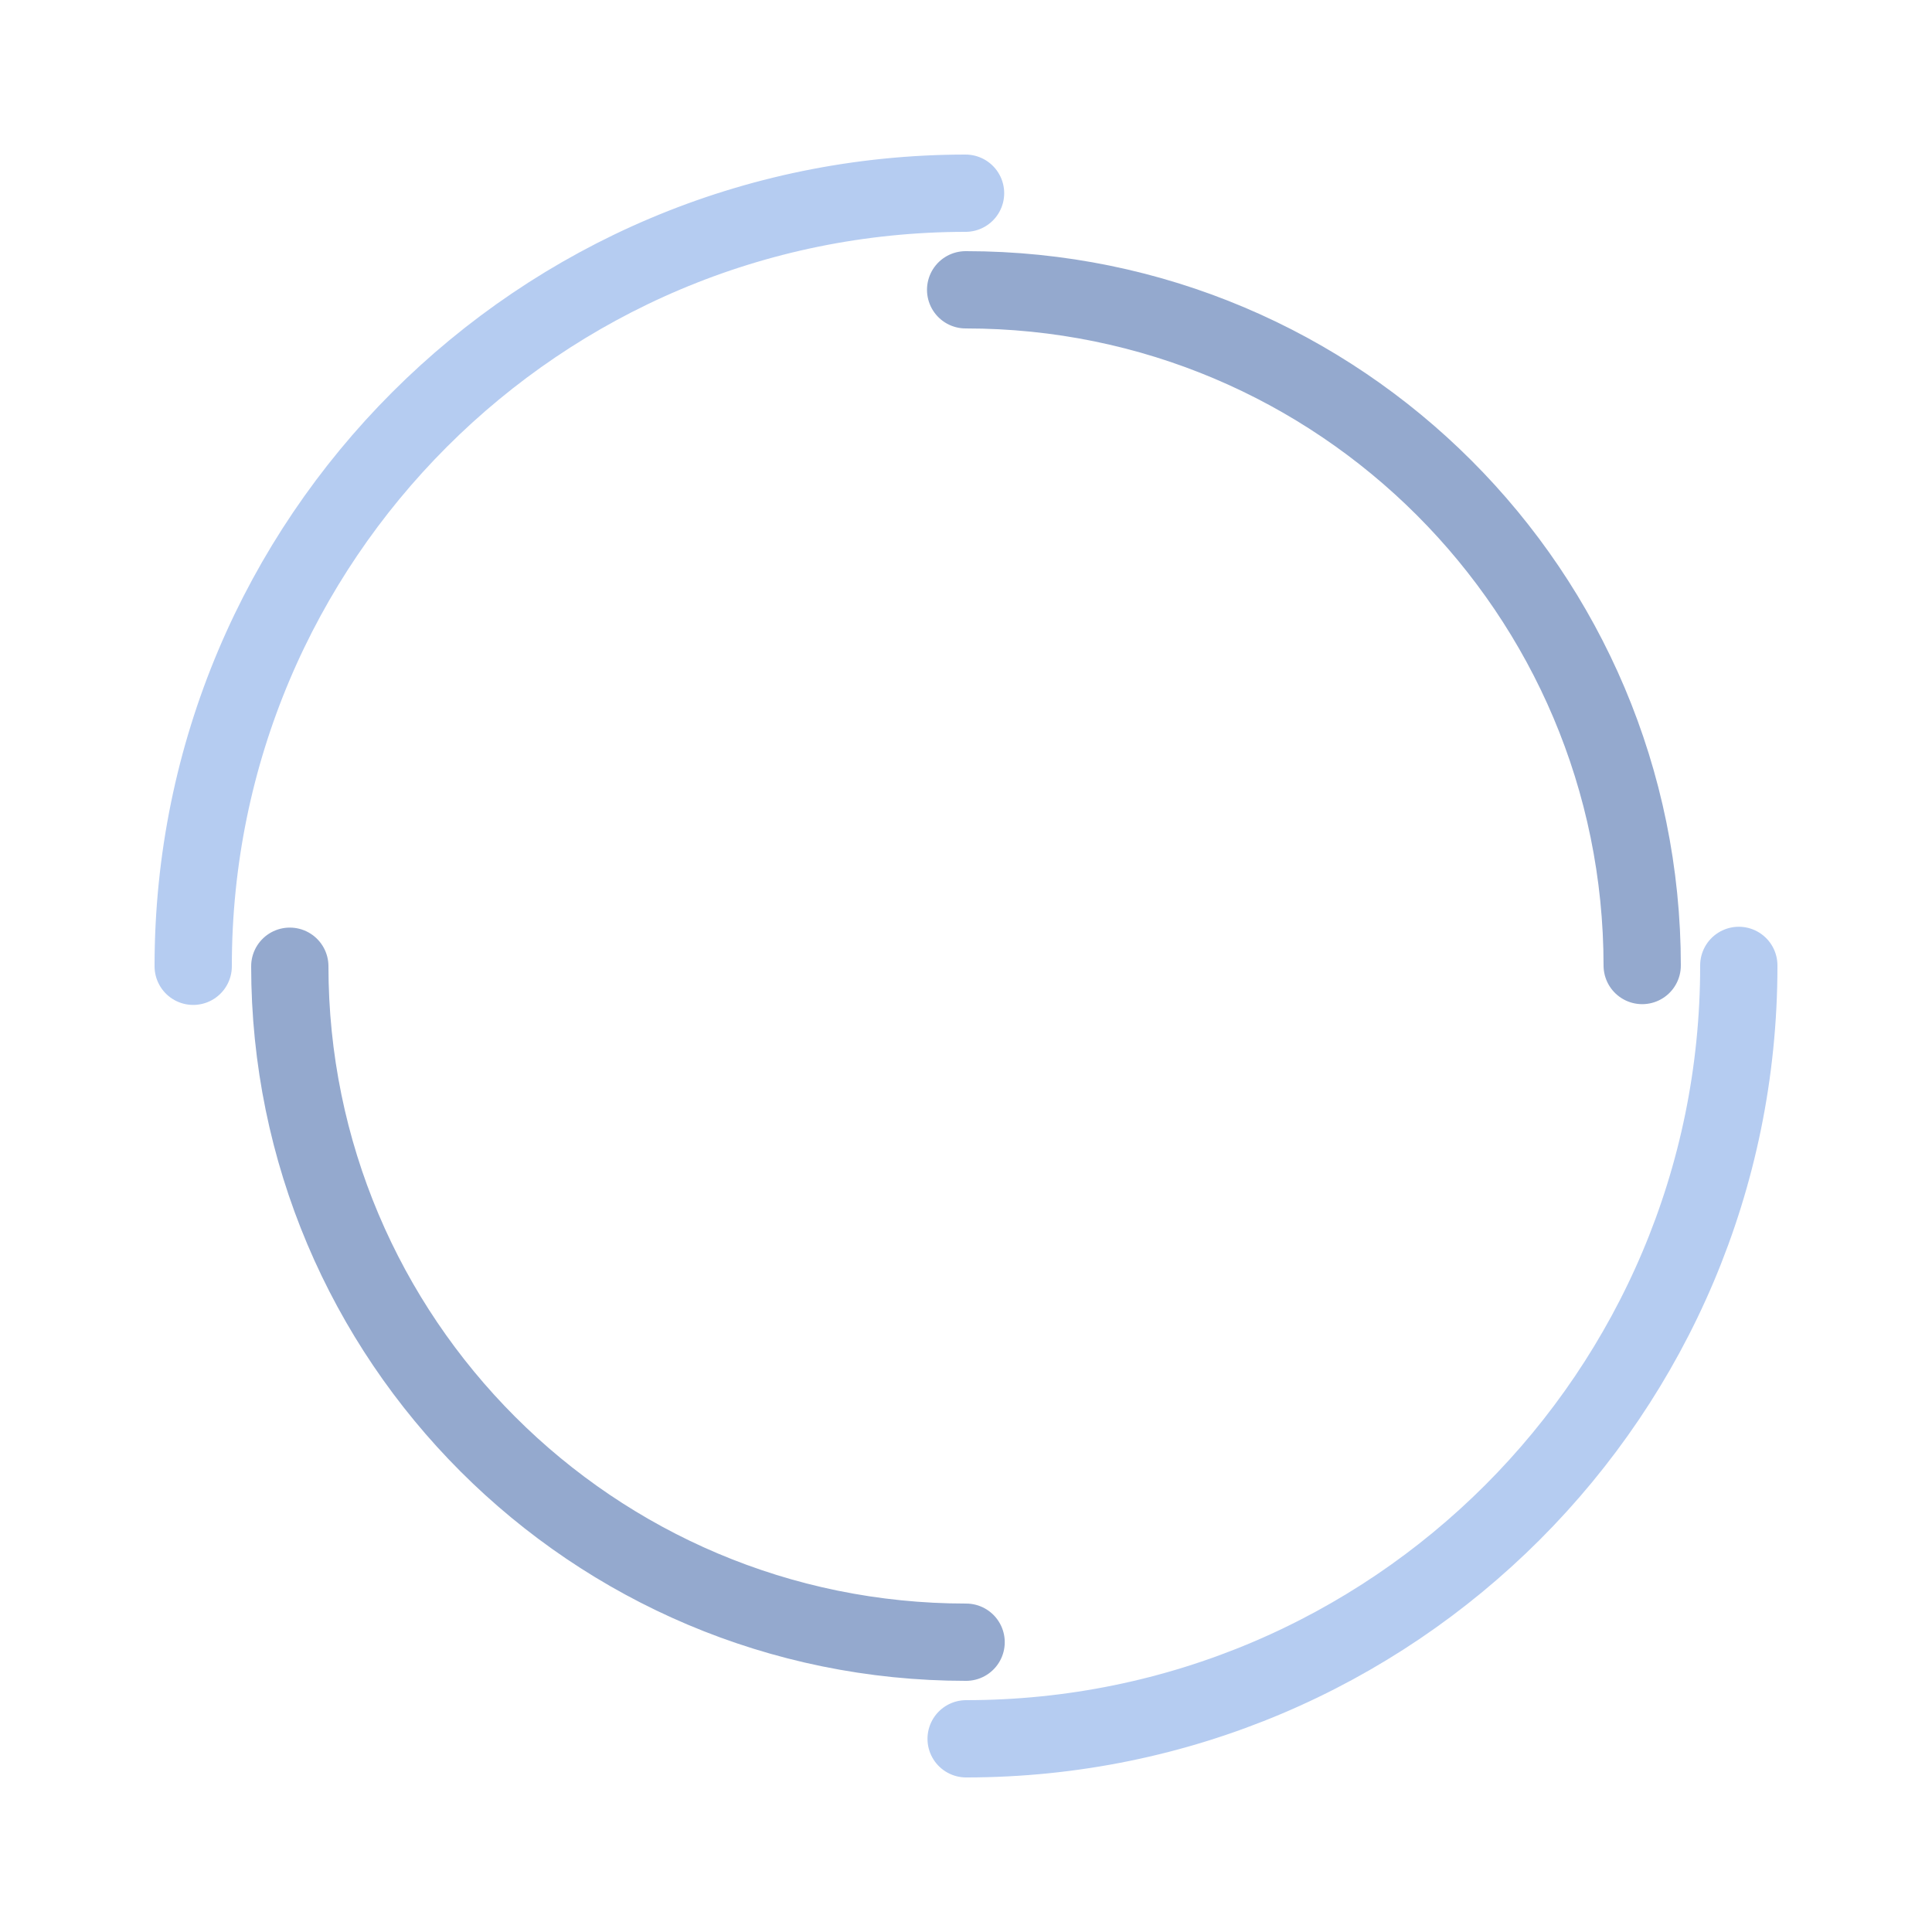
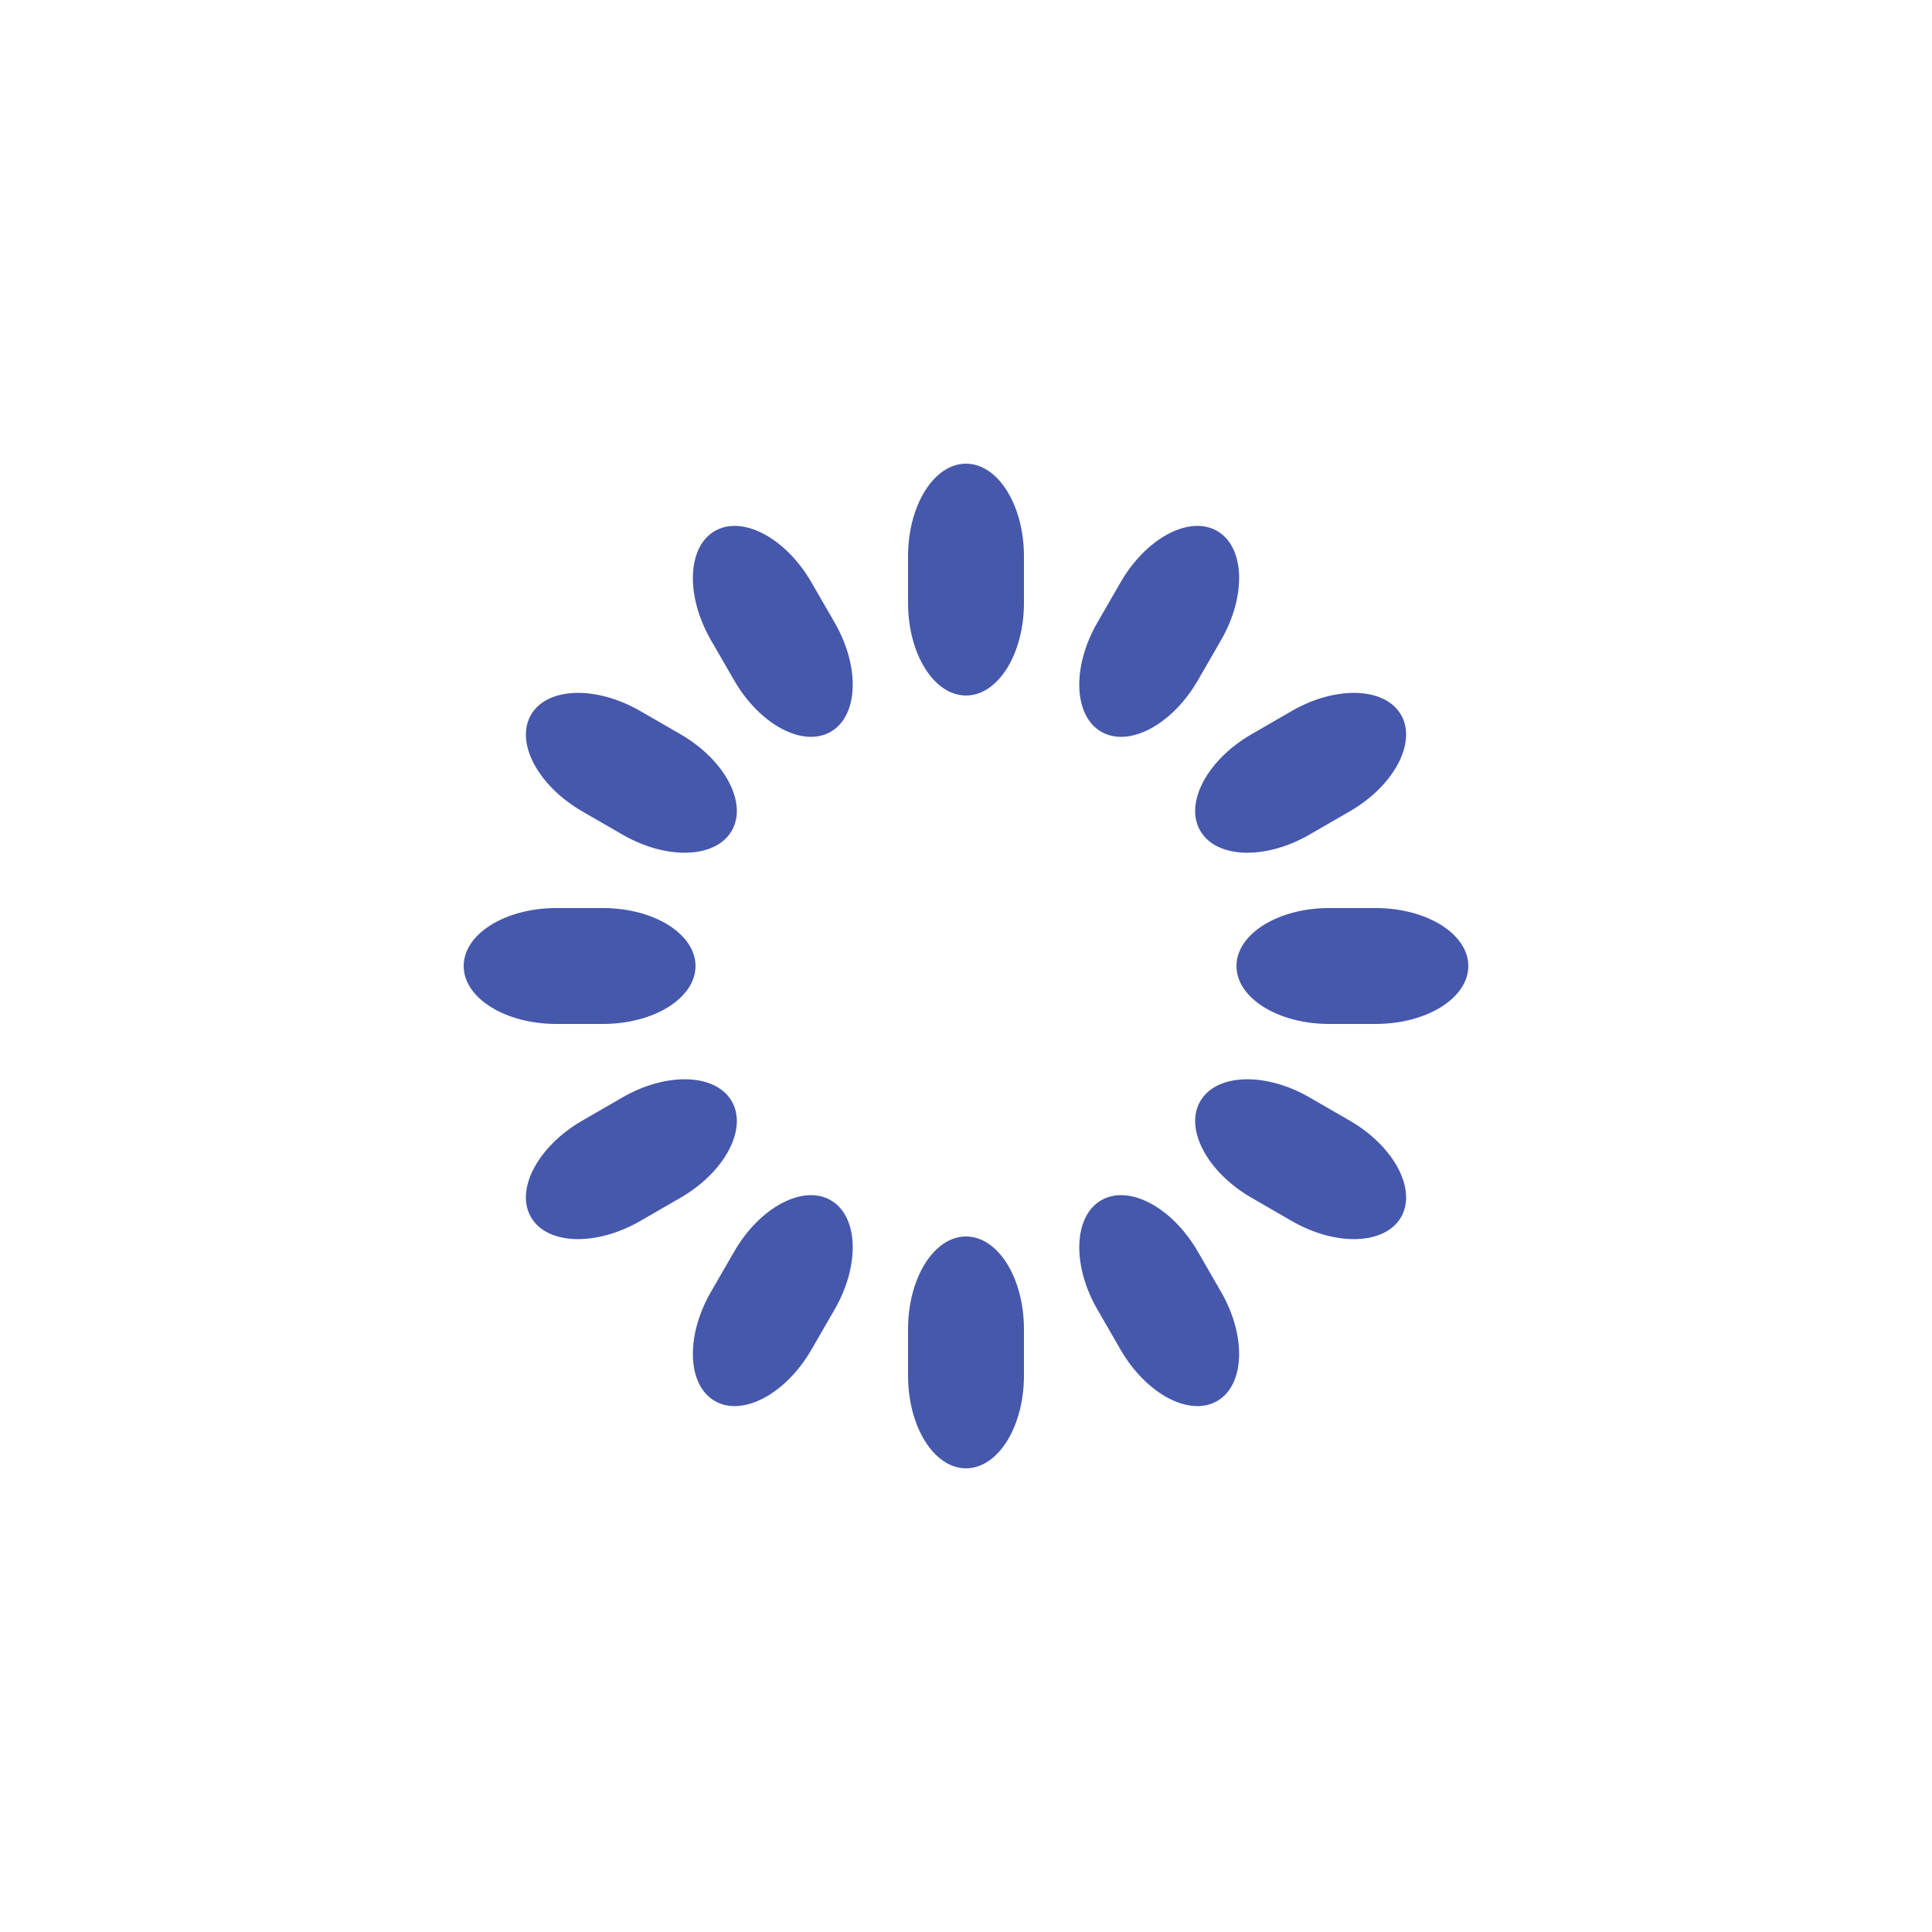
- <svg xmlns="http://www.w3.org/2000/svg" width="200px" height="200px" viewBox="0 0 100 100" preserveAspectRatio="xMidYMid" class="lds-double-ring" style="animation-play-state: running; animation-delay: 0s; background: rgba(0, 0, 0, 0) none repeat scroll 0% 0%;">
-   <circle cx="50" cy="50" ng-attr-r="{{config.radius}}" ng-attr-stroke-width="{{config.width}}" ng-attr-stroke="{{config.c1}}" ng-attr-stroke-dasharray="{{config.dasharray}}" fill="none" stroke-linecap="round" r="40" stroke-width="4" stroke="#b5ccf1" stroke-dasharray="62.832 62.832" style="animation-play-state: running; animation-delay: 0s;">
-     <animateTransform attributeName="transform" type="rotate" calcMode="linear" values="0 50 50;360 50 50" keyTimes="0;1" dur="1s" begin="0s" repeatCount="indefinite" style="animation-play-state: running; animation-delay: 0s;" />
-   </circle>
-   <circle cx="50" cy="50" ng-attr-r="{{config.radius2}}" ng-attr-stroke-width="{{config.width}}" ng-attr-stroke="{{config.c2}}" ng-attr-stroke-dasharray="{{config.dasharray2}}" ng-attr-stroke-dashoffset="{{config.dashoffset2}}" fill="none" stroke-linecap="round" r="35" stroke-width="4" stroke="#94a9ce" stroke-dasharray="54.978 54.978" stroke-dashoffset="54.978" style="animation-play-state: running; animation-delay: 0s;">
-     <animateTransform attributeName="transform" type="rotate" calcMode="linear" values="0 50 50;-360 50 50" keyTimes="0;1" dur="1s" begin="0s" repeatCount="indefinite" style="animation-play-state: running; animation-delay: 0s;" />
-   </circle>
+ <svg xmlns="http://www.w3.org/2000/svg" class="lds-spinner" width="200px" height="200px" viewBox="0 0 100 100" preserveAspectRatio="xMidYMid" style="background: rgba(0, 0, 0, 0) none repeat scroll 0% 0%;">
+   <g transform="rotate(0 50 50)">
+     <rect x="47" y="24" rx="9.4" ry="4.8" width="6" height="12" fill="#4658ac">
+       <animate attributeName="opacity" values="1;0" keyTimes="0;1" dur="1s" begin="-0.917s" repeatCount="indefinite" />
+     </rect>
+   </g>
+   <g transform="rotate(30 50 50)">
+     <rect x="47" y="24" rx="9.4" ry="4.8" width="6" height="12" fill="#4658ac">
+       <animate attributeName="opacity" values="1;0" keyTimes="0;1" dur="1s" begin="-0.833s" repeatCount="indefinite" />
+     </rect>
+   </g>
+   <g transform="rotate(60 50 50)">
+     <rect x="47" y="24" rx="9.4" ry="4.8" width="6" height="12" fill="#4658ac">
+       <animate attributeName="opacity" values="1;0" keyTimes="0;1" dur="1s" begin="-0.75s" repeatCount="indefinite" />
+     </rect>
+   </g>
+   <g transform="rotate(90 50 50)">
+     <rect x="47" y="24" rx="9.4" ry="4.8" width="6" height="12" fill="#4658ac">
+       <animate attributeName="opacity" values="1;0" keyTimes="0;1" dur="1s" begin="-0.667s" repeatCount="indefinite" />
+     </rect>
+   </g>
+   <g transform="rotate(120 50 50)">
+     <rect x="47" y="24" rx="9.4" ry="4.8" width="6" height="12" fill="#4658ac">
+       <animate attributeName="opacity" values="1;0" keyTimes="0;1" dur="1s" begin="-0.583s" repeatCount="indefinite" />
+     </rect>
+   </g>
+   <g transform="rotate(150 50 50)">
+     <rect x="47" y="24" rx="9.4" ry="4.8" width="6" height="12" fill="#4658ac">
+       <animate attributeName="opacity" values="1;0" keyTimes="0;1" dur="1s" begin="-0.5s" repeatCount="indefinite" />
+     </rect>
+   </g>
+   <g transform="rotate(180 50 50)">
+     <rect x="47" y="24" rx="9.4" ry="4.8" width="6" height="12" fill="#4658ac">
+       <animate attributeName="opacity" values="1;0" keyTimes="0;1" dur="1s" begin="-0.417s" repeatCount="indefinite" />
+     </rect>
+   </g>
+   <g transform="rotate(210 50 50)">
+     <rect x="47" y="24" rx="9.4" ry="4.8" width="6" height="12" fill="#4658ac">
+       <animate attributeName="opacity" values="1;0" keyTimes="0;1" dur="1s" begin="-0.333s" repeatCount="indefinite" />
+     </rect>
+   </g>
+   <g transform="rotate(240 50 50)">
+     <rect x="47" y="24" rx="9.4" ry="4.8" width="6" height="12" fill="#4658ac">
+       <animate attributeName="opacity" values="1;0" keyTimes="0;1" dur="1s" begin="-0.25s" repeatCount="indefinite" />
+     </rect>
+   </g>
+   <g transform="rotate(270 50 50)">
+     <rect x="47" y="24" rx="9.4" ry="4.8" width="6" height="12" fill="#4658ac">
+       <animate attributeName="opacity" values="1;0" keyTimes="0;1" dur="1s" begin="-0.167s" repeatCount="indefinite" />
+     </rect>
+   </g>
+   <g transform="rotate(300 50 50)">
+     <rect x="47" y="24" rx="9.4" ry="4.8" width="6" height="12" fill="#4658ac">
+       <animate attributeName="opacity" values="1;0" keyTimes="0;1" dur="1s" begin="-0.083s" repeatCount="indefinite" />
+     </rect>
+   </g>
+   <g transform="rotate(330 50 50)">
+     <rect x="47" y="24" rx="9.4" ry="4.8" width="6" height="12" fill="#4658ac">
+       <animate attributeName="opacity" values="1;0" keyTimes="0;1" dur="1s" begin="0s" repeatCount="indefinite" />
+     </rect>
+   </g>
</svg>
